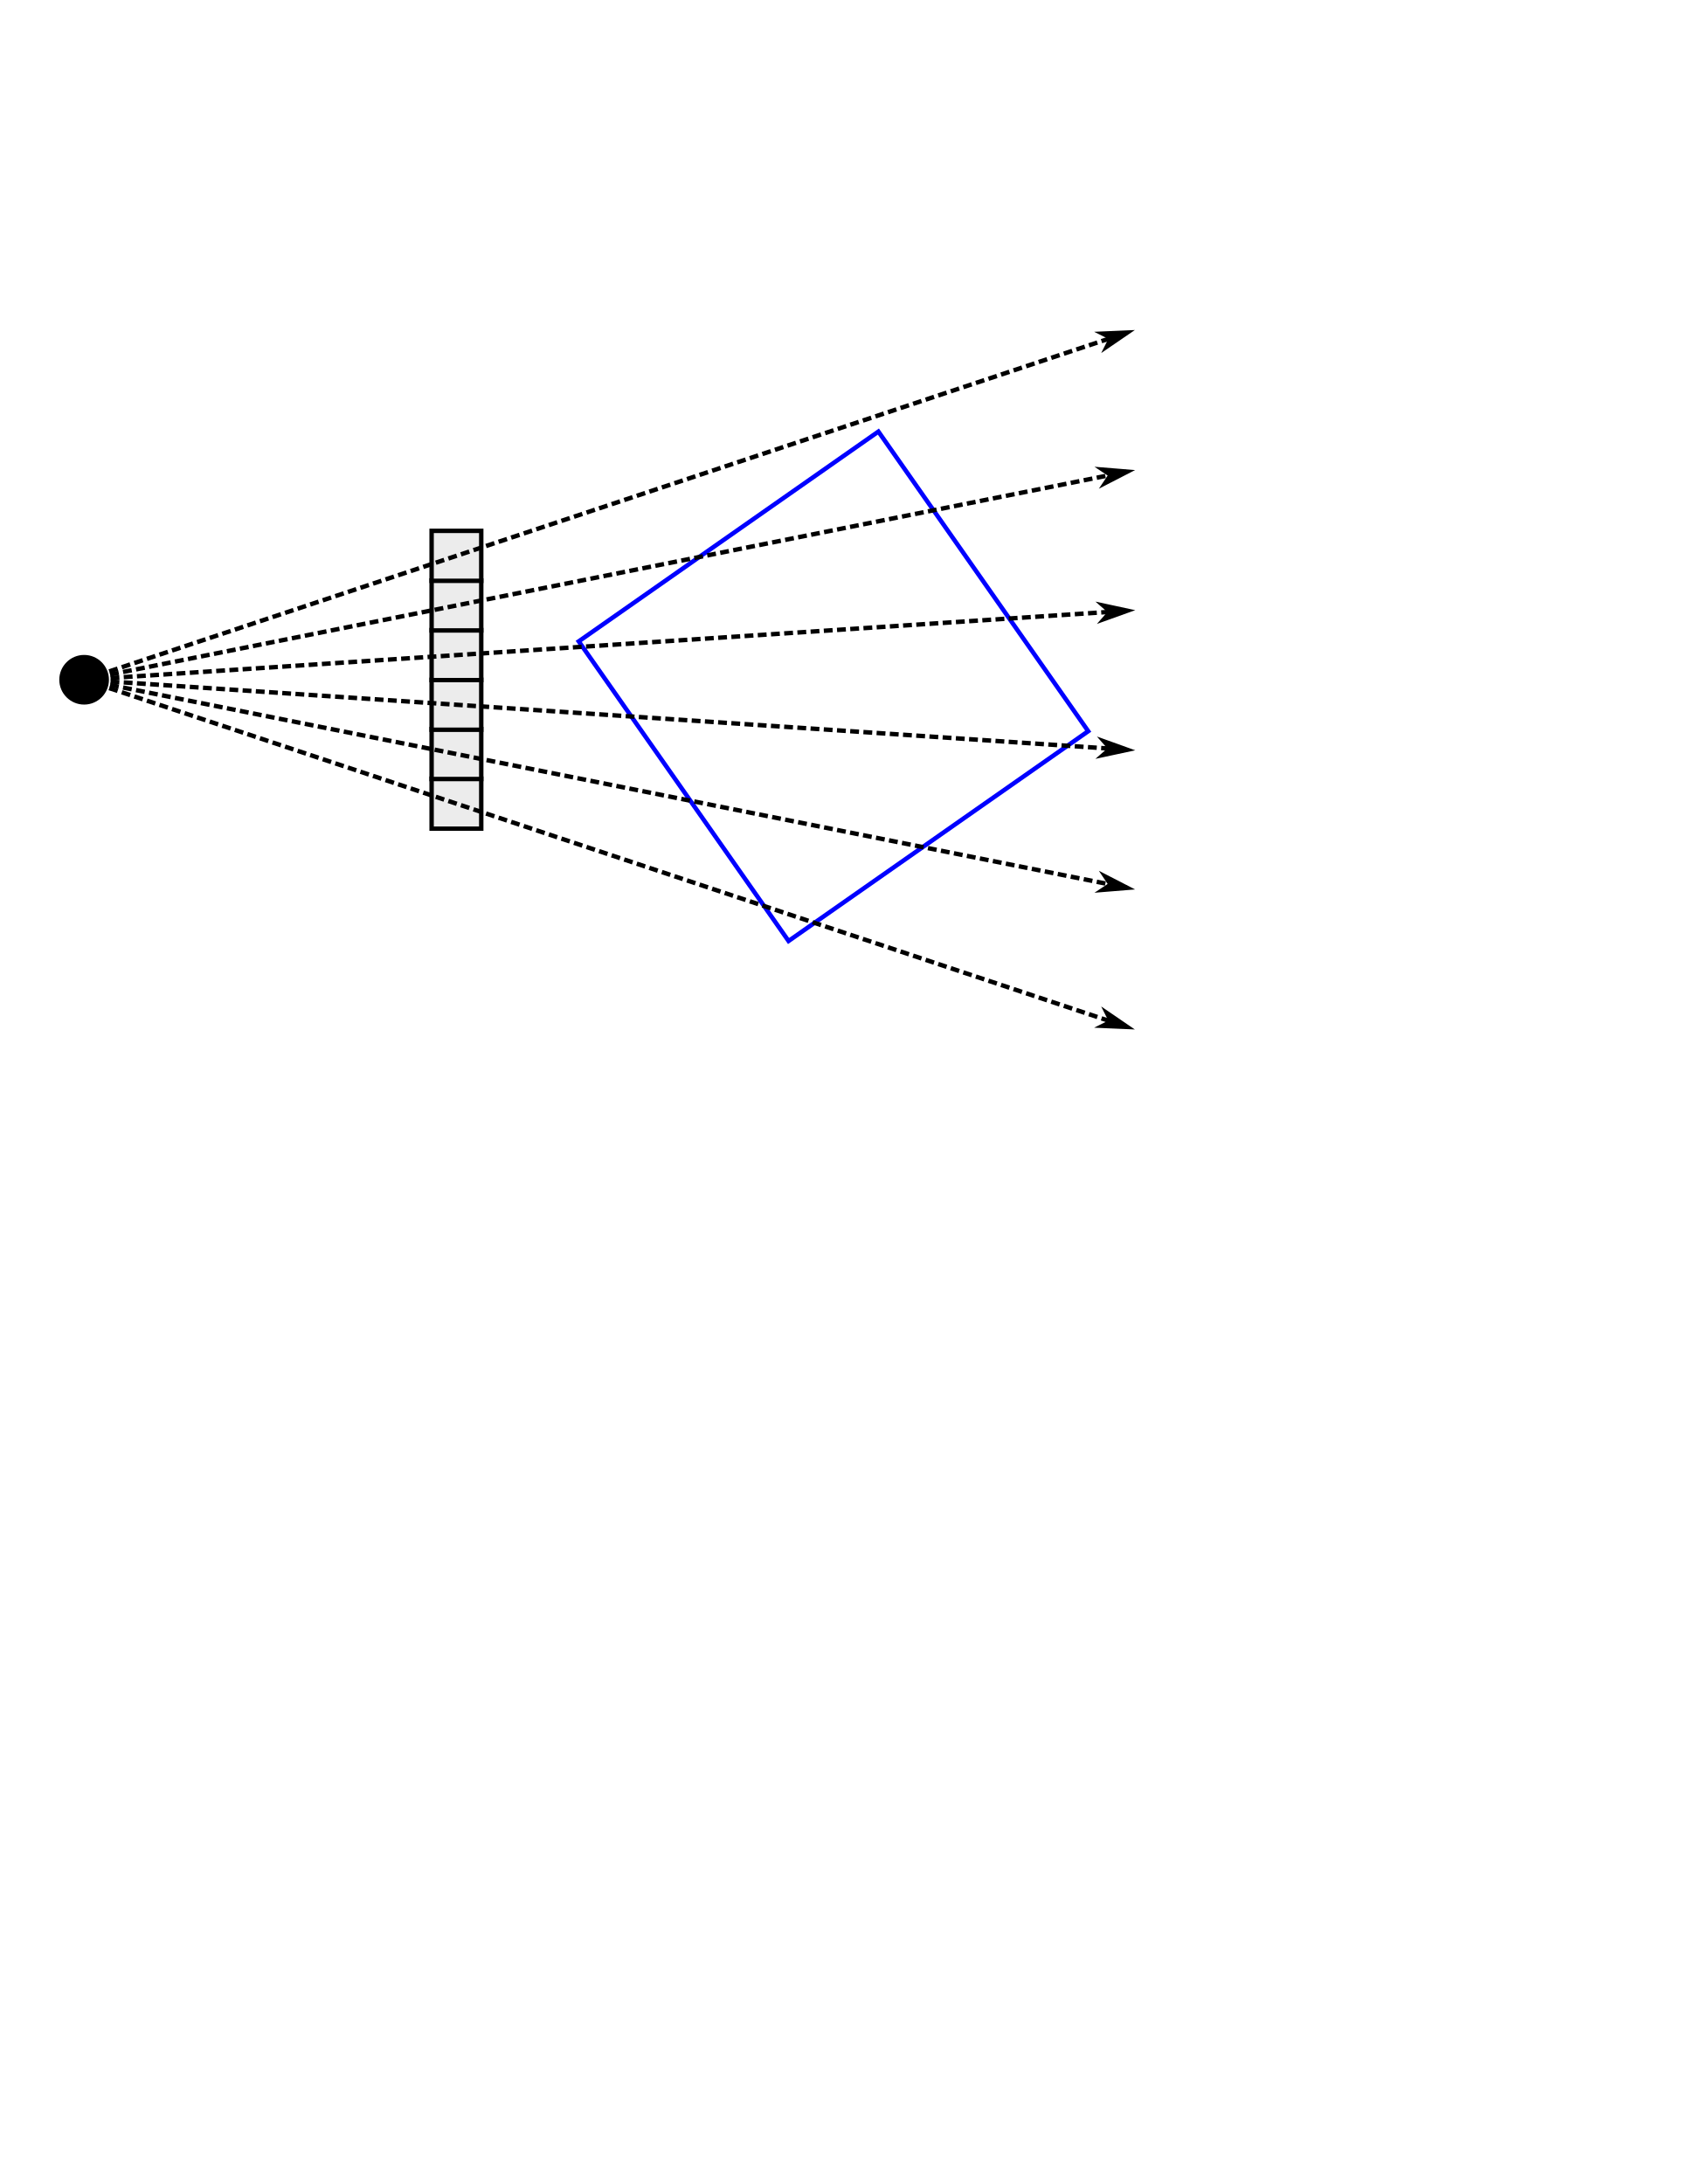
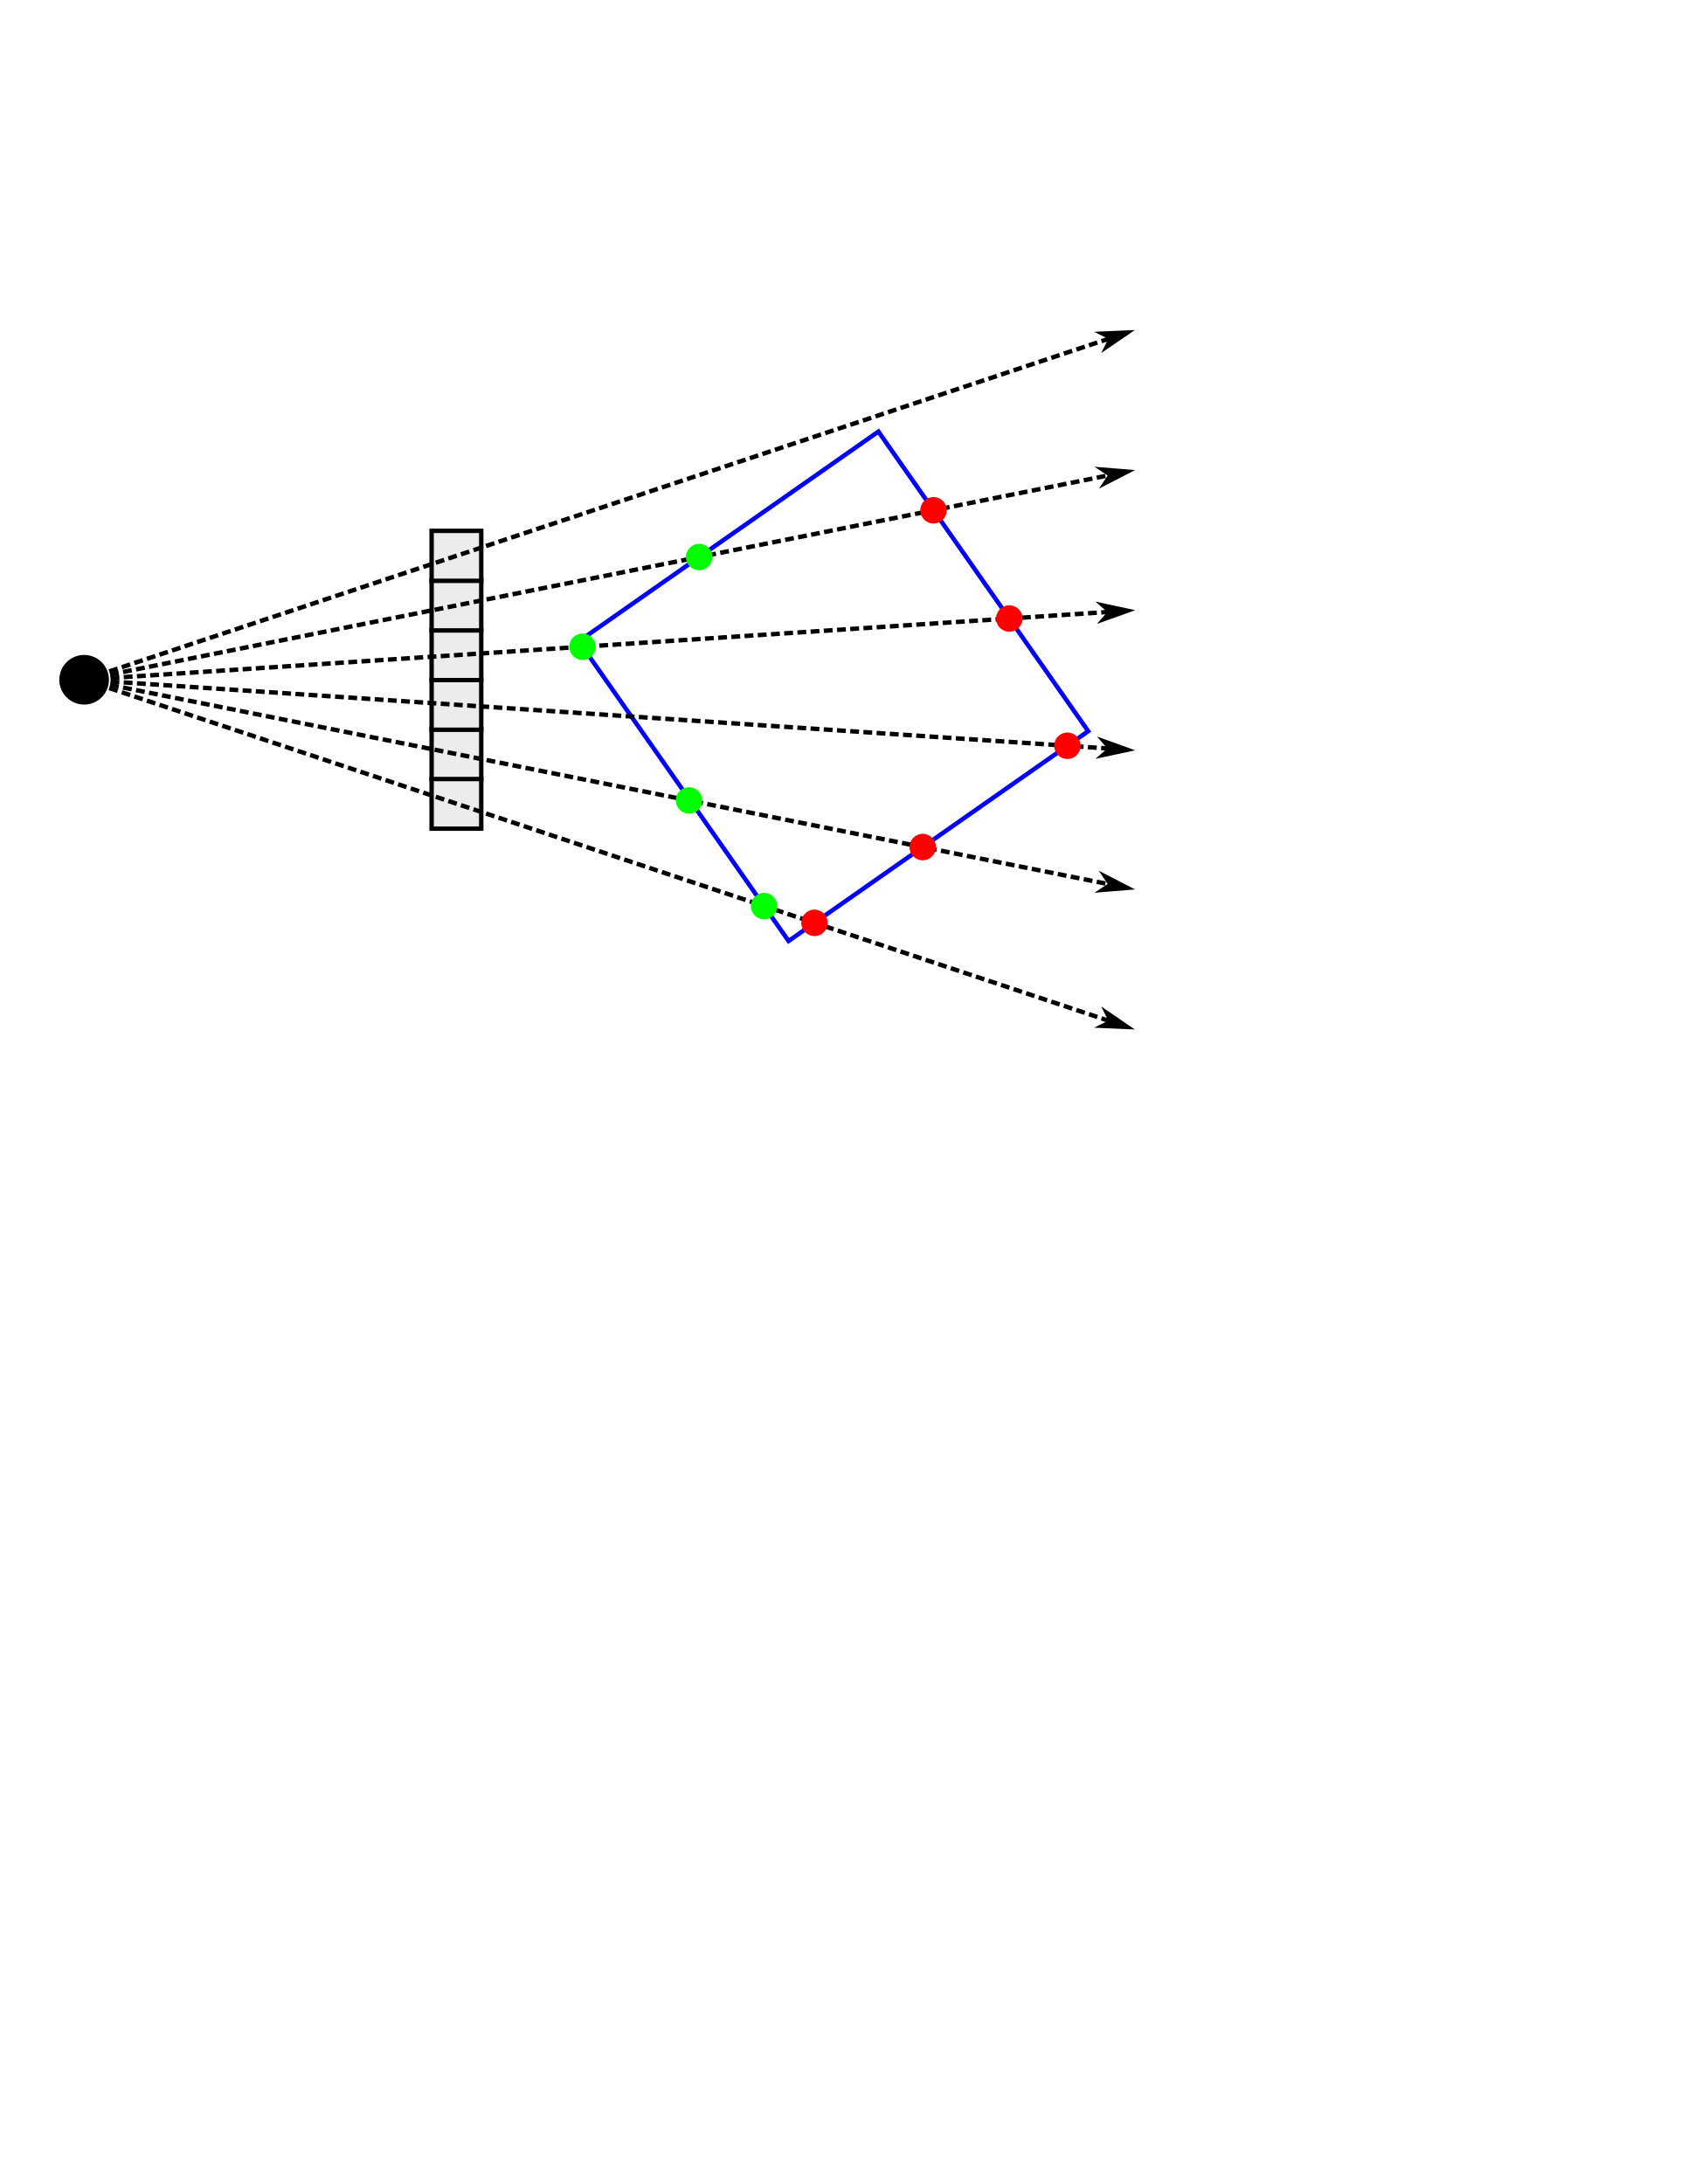
- <svg xmlns="http://www.w3.org/2000/svg" width="765" height="990" id="svg2" version="1.0">
+ <svg xmlns="http://www.w3.org/2000/svg" xmlns:xlink="http://www.w3.org/1999/xlink" width="765" height="990" id="svg2" version="1.0">
  <defs id="defs4">
    <marker orient="auto" refY="0.0" refX="0.0" id="Arrow1Mend" style="overflow:visible;">
      <path id="path3301" d="M 0.0,0.0 L 5.0,-5.0 L -12.5,0.0 L 5.0,5.0 L 0.0,0.0 z " style="fill-rule:evenodd;stroke:#000000;stroke-width:1.0pt;marker-start:none;" transform="scale(0.4) rotate(180) translate(10,0)" />
    </marker>
  </defs>
-   <g id="layer1">
-     <path style="fill:#000000;fill-opacity:1;stroke:none;stroke-width:4.186;stroke-miterlimit:4;stroke-dasharray:none;stroke-dashoffset:0;stroke-opacity:1" id="path3161" d="M 292.5,540 A 22.5,0 0 1 1 247.5,540 A 22.5,0 0 1 1 292.5,540 z" transform="matrix(0.4777778,0,0,0.4777778,141,282)" />
-     <rect style="fill:#ececec;fill-opacity:1;stroke:#000000;stroke-width:2;stroke-miterlimit:4;stroke-dasharray:none;stroke-dashoffset:0;stroke-opacity:1" id="rect3169" width="22.658" height="22.5" x="352.971" y="-218.124" transform="matrix(0,1,-1,0,0,0)" />
-     <rect y="-218.124" x="330.471" height="22.5" width="22.658" id="rect3171" style="fill:#ececec;fill-opacity:1;stroke:#000000;stroke-width:2;stroke-miterlimit:4;stroke-dasharray:none;stroke-dashoffset:0;stroke-opacity:1" transform="matrix(0,1,-1,0,0,0)" />
-     <rect style="fill:#ececec;fill-opacity:1;stroke:#000000;stroke-width:2;stroke-miterlimit:4;stroke-dasharray:none;stroke-dashoffset:0;stroke-opacity:1" id="rect3173" width="22.658" height="22.5" x="308.13" y="-218.124" transform="matrix(0,1,-1,0,0,0)" />
-     <rect y="-218.124" x="285.63" height="22.5" width="22.658" id="rect3175" style="fill:#ececec;fill-opacity:1;stroke:#000000;stroke-width:2;stroke-miterlimit:4;stroke-dasharray:none;stroke-dashoffset:0;stroke-opacity:1" transform="matrix(0,1,-1,0,0,0)" />
-     <rect style="fill:#ececec;fill-opacity:1;stroke:#000000;stroke-width:2;stroke-miterlimit:4;stroke-dasharray:none;stroke-dashoffset:0;stroke-opacity:1" id="rect3177" width="22.658" height="22.5" x="263.13" y="-218.124" transform="matrix(0,1,-1,0,0,0)" />
-     <rect y="-218.124" x="240.63" height="22.5" width="22.658" id="rect3179" style="fill:#ececec;fill-opacity:1;stroke:#000000;stroke-width:2;stroke-miterlimit:4;stroke-dasharray:none;stroke-dashoffset:0;stroke-opacity:1" transform="matrix(0,1,-1,0,0,0)" />
+   <g id="layer1" style="display:inline">
+     <path style="fill:#000000;fill-opacity:1;stroke:none" id="path3161" d="m 292.5,540 a 22.5,0 0 1 1 -45,0 22.5,0 0 1 1 45,0 z" transform="matrix(0.4777778,0,0,0.4777778,141,282)" />
+     <rect style="fill:#ececec;fill-opacity:1;stroke:#000000;stroke-width:2;stroke-miterlimit:4;stroke-opacity:1;stroke-dasharray:none;stroke-dashoffset:0" id="rect3169" width="22.658" height="22.5" x="352.971" y="-218.124" transform="matrix(0,1,-1,0,0,0)" />
+     <rect y="-218.124" x="330.471" height="22.5" width="22.658" id="rect3171" style="fill:#ececec;fill-opacity:1;stroke:#000000;stroke-width:2;stroke-miterlimit:4;stroke-opacity:1;stroke-dasharray:none;stroke-dashoffset:0" transform="matrix(0,1,-1,0,0,0)" />
+     <rect style="fill:#ececec;fill-opacity:1;stroke:#000000;stroke-width:2;stroke-miterlimit:4;stroke-opacity:1;stroke-dasharray:none;stroke-dashoffset:0" id="rect3173" width="22.658" height="22.5" x="308.13" y="-218.124" transform="matrix(0,1,-1,0,0,0)" />
+     <rect y="-218.124" x="285.63" height="22.5" width="22.658" id="rect3175" style="fill:#ececec;fill-opacity:1;stroke:#000000;stroke-width:2;stroke-miterlimit:4;stroke-opacity:1;stroke-dasharray:none;stroke-dashoffset:0" transform="matrix(0,1,-1,0,0,0)" />
+     <rect style="fill:#ececec;fill-opacity:1;stroke:#000000;stroke-width:2;stroke-miterlimit:4;stroke-opacity:1;stroke-dasharray:none;stroke-dashoffset:0" id="rect3177" width="22.658" height="22.5" x="263.13" y="-218.124" transform="matrix(0,1,-1,0,0,0)" />
+     <rect y="-218.124" x="240.63" height="22.5" width="22.658" id="rect3179" style="fill:#ececec;fill-opacity:1;stroke:#000000;stroke-width:2;stroke-miterlimit:4;stroke-opacity:1;stroke-dasharray:none;stroke-dashoffset:0" transform="matrix(0,1,-1,0,0,0)" />
  </g>
-   <g id="layer5">
-     <rect style="fill:none;fill-opacity:1;stroke:#0000ff;stroke-width:2;stroke-miterlimit:4;stroke-dasharray:none;stroke-dashoffset:0;stroke-opacity:1" id="rect3155" width="165.802" height="165.802" x="388.605" y="-213.915" transform="matrix(0.5735764,0.819152,-0.819152,0.5735764,0,0)" />
+   <g id="layer5" style="display:inline">
+     <rect style="fill:none;stroke:#0000ff;stroke-width:2;stroke-miterlimit:4;stroke-opacity:1;stroke-dasharray:none;stroke-dashoffset:0" id="rect3155" width="165.802" height="165.802" x="388.605" y="-213.915" transform="matrix(0.5735764,0.819152,-0.819152,0.5735764,0,0)" />
  </g>
-   <g id="layer6">
-     <path style="fill:none;fill-rule:evenodd;stroke:#000000;stroke-width:2;stroke-linecap:butt;stroke-linejoin:miter;marker-end:url(#Arrow1Mend);stroke-miterlimit:4;stroke-dasharray:4, 2;stroke-dashoffset:0;stroke-opacity:1" d="M 38.124,308.13 L 510.636,150.847" id="path3187" />
-     <path style="fill:none;fill-rule:evenodd;stroke:#000000;stroke-width:2;stroke-linecap:butt;stroke-linejoin:miter;marker-end:url(#Arrow1Mend);stroke-miterlimit:4;stroke-dasharray:4, 2;stroke-dashoffset:0;stroke-opacity:1" d="M 38.124,308.13 L 510.614,402.406" id="path3205" />
-     <path style="fill:none;fill-rule:evenodd;stroke:#000000;stroke-width:2;stroke-linecap:butt;stroke-linejoin:miter;marker-end:url(#Arrow1Mend);stroke-miterlimit:4;stroke-dasharray:4, 2;stroke-dashoffset:0;stroke-opacity:1" d="M 38.124,308.13 L 510.619,465.406" id="path3207" />
-     <path style="fill:none;fill-rule:evenodd;stroke:#000000;stroke-width:2;stroke-linecap:butt;stroke-linejoin:miter;marker-end:url(#Arrow1Mend);stroke-miterlimit:4;stroke-dasharray:4, 2;stroke-dashoffset:0;stroke-opacity:1" d="M 38.124,308.13 L 510.624,339.851" id="path3209" />
-     <path style="fill:none;fill-rule:evenodd;stroke:#000000;stroke-width:2;stroke-linecap:butt;stroke-linejoin:miter;marker-end:url(#Arrow1Mend);stroke-miterlimit:4;stroke-dasharray:4, 2;stroke-dashoffset:0;stroke-opacity:1" d="M 38.124,308.13 L 510.616,213.853" id="path3213" />
-     <path style="fill:none;fill-rule:evenodd;stroke:#000000;stroke-width:2;stroke-linecap:butt;stroke-linejoin:miter;marker-end:url(#Arrow1Mend);stroke-miterlimit:4;stroke-dasharray:4, 2;stroke-dashoffset:0;stroke-opacity:1" d="M 38.124,308.13 L 510.625,276.851" id="path3217" />
+   <g id="layer6" style="display:inline">
+     <path style="fill:none;stroke:#000000;stroke-width:2;stroke-linecap:butt;stroke-linejoin:miter;stroke-miterlimit:4;stroke-opacity:1;stroke-dasharray:4, 2;stroke-dashoffset:0;marker-end:url(#Arrow1Mend)" d="M 38.124,308.13 510.636,150.847" id="path3187" />
+     <path style="fill:none;stroke:#000000;stroke-width:2;stroke-linecap:butt;stroke-linejoin:miter;stroke-miterlimit:4;stroke-opacity:1;stroke-dasharray:4, 2;stroke-dashoffset:0;marker-end:url(#Arrow1Mend)" d="M 38.124,308.13 510.614,402.406" id="path3205" />
+     <path style="fill:none;stroke:#000000;stroke-width:2;stroke-linecap:butt;stroke-linejoin:miter;stroke-miterlimit:4;stroke-opacity:1;stroke-dasharray:4, 2;stroke-dashoffset:0;marker-end:url(#Arrow1Mend)" d="M 38.124,308.13 510.619,465.406" id="path3207" />
+     <path style="fill:none;stroke:#000000;stroke-width:2;stroke-linecap:butt;stroke-linejoin:miter;stroke-miterlimit:4;stroke-opacity:1;stroke-dasharray:4, 2;stroke-dashoffset:0;marker-end:url(#Arrow1Mend)" d="M 38.124,308.13 510.624,339.851" id="path3209" />
+     <path style="fill:none;stroke:#000000;stroke-width:2;stroke-linecap:butt;stroke-linejoin:miter;stroke-miterlimit:4;stroke-opacity:1;stroke-dasharray:4, 2;stroke-dashoffset:0;marker-end:url(#Arrow1Mend)" d="M 38.124,308.13 510.616,213.853" id="path3213" />
+     <path style="fill:none;stroke:#000000;stroke-width:2;stroke-linecap:butt;stroke-linejoin:miter;stroke-miterlimit:4;stroke-opacity:1;stroke-dasharray:4, 2;stroke-dashoffset:0;marker-end:url(#Arrow1Mend)" d="M 38.124,308.13 510.625,276.851" id="path3217" />
  </g>
-   <g id="layer7">
-     <path style="fill:#000000;fill-opacity:1;stroke:none;stroke-width:2;stroke-miterlimit:4;stroke-dasharray:none;stroke-dashoffset:0;stroke-opacity:1" id="path3256" d="M 292.5,551.25 A 11.25,11.25 0 1 1 270,551.25 A 11.25,11.25 0 1 1 292.5,551.25 z" transform="matrix(0,1,-1,0,589.3739,26.8797)" />
+   <g id="layer2">
+     <path style="fill:#00ff00;stroke:none" id="path3123" d="m 322.896,252.506 a 6,6 0 1 1 -12,0 6,6 0 1 1 12,0 z" />
+     <use x="0" y="0" xlink:href="#path3123" id="use3125" transform="translate(-52.87626,40.66992)" width="765" height="990" />
+     <use height="990" width="765" transform="translate(-4.602178,110.3292)" id="use3127" xlink:href="#path3123" y="0" x="0" />
+     <use x="0" y="0" xlink:href="#path3123" id="use3129" transform="translate(29.42802,158.2126)" width="765" height="990" />
+     <path d="m 322.896,252.506 a 6,6 0 1 1 -12,0 6,6 0 1 1 12,0 z" id="path3131" style="fill:#ff0000;stroke:none" transform="translate(106.2135,-21.19289)" />
+     <use x="0" y="0" xlink:href="#path3131" id="use3133" transform="translate(34.35043,49.0575)" width="765" height="990" />
+     <use height="990" width="765" transform="translate(60.68356,106.7369)" id="use3135" xlink:href="#path3131" y="0" x="0" />
+     <use x="0" y="0" xlink:href="#path3131" id="use3137" transform="translate(-4.896174,152.6563)" width="765" height="990" />
+     <use height="990" width="765" transform="translate(-53.95239,187.0058)" id="use3139" xlink:href="#path3131" y="0" x="0" />
+   </g>
+   <g id="layer7" style="display:inline">
+     <path style="fill:#000000;fill-opacity:1;stroke:none" id="path3256" d="m 292.5,551.25 a 11.25,11.25 0 1 1 -22.5,0 11.25,11.25 0 1 1 22.5,0 z" transform="matrix(0,1,-1,0,589.3739,26.8797)" />
  </g>
</svg>
